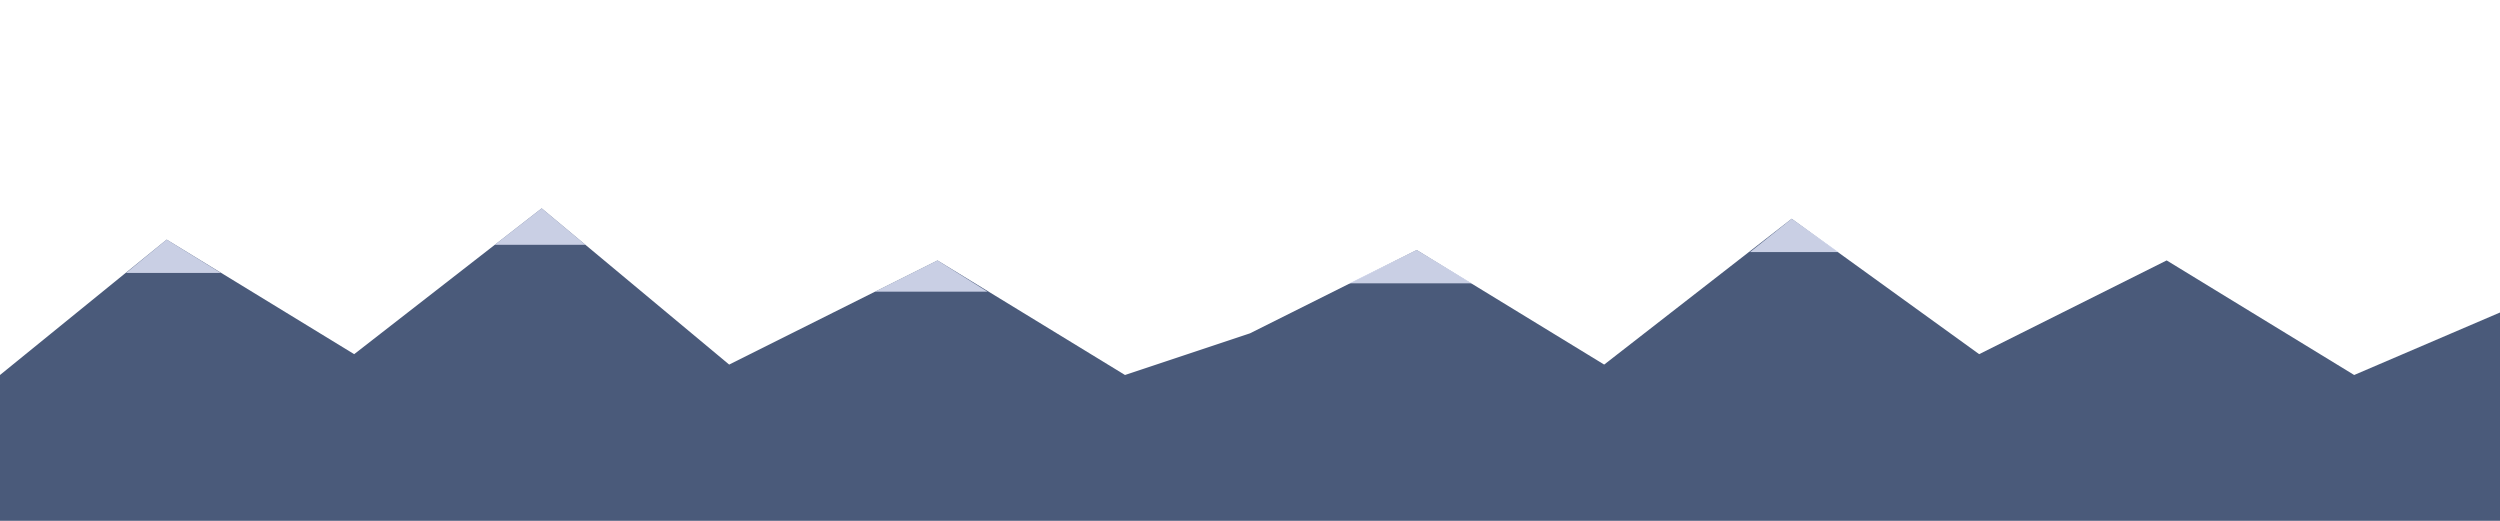
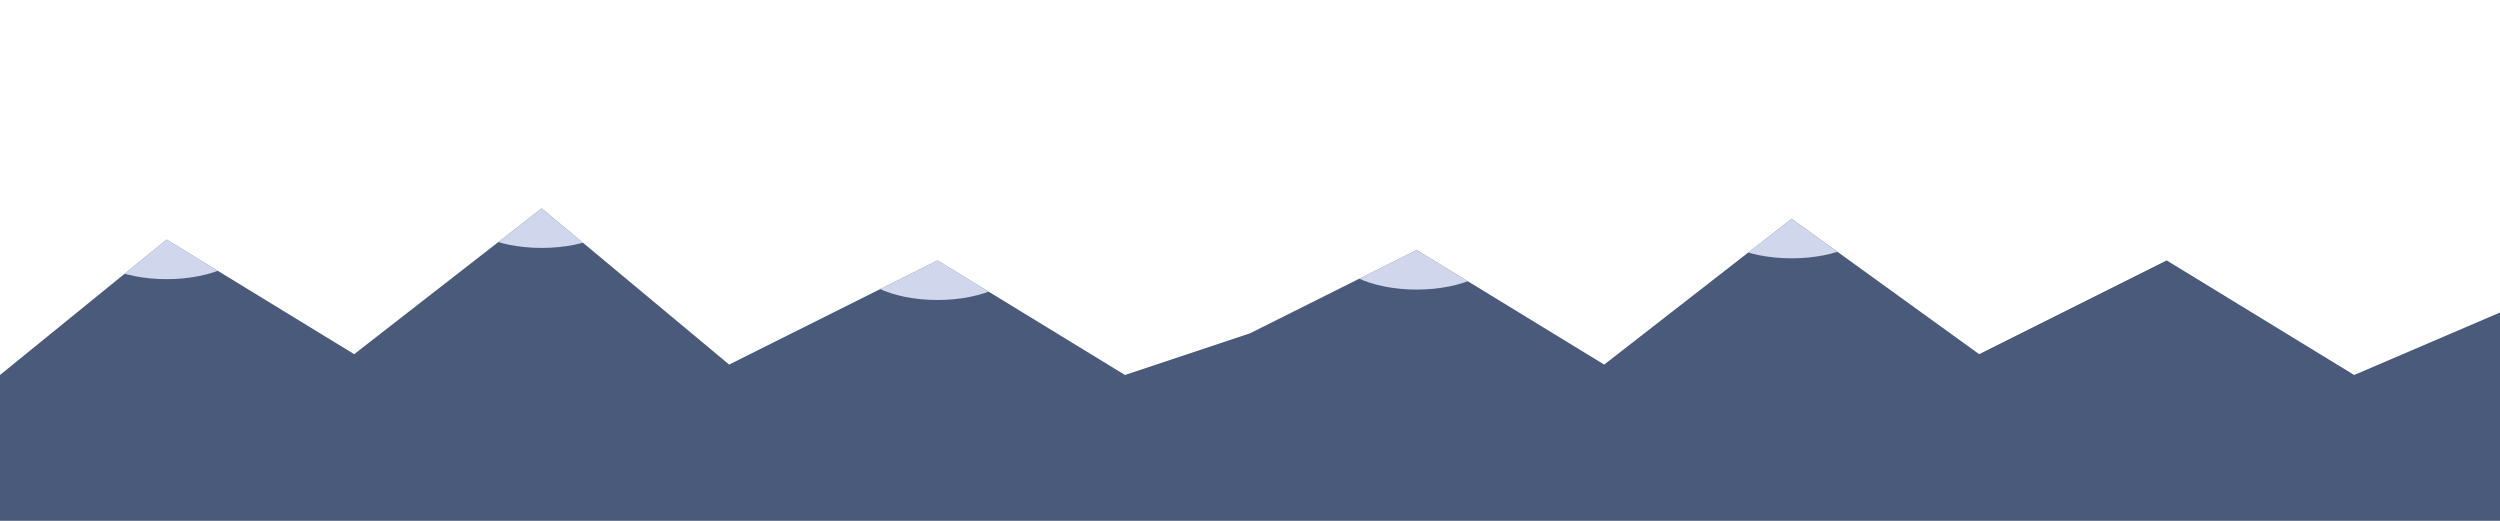
<svg xmlns="http://www.w3.org/2000/svg" viewBox="0 0 2400 500" preserveAspectRatio="xMidYMax slice">
+   <defs>
+     <clipPath id="mountainClip">
+       <polygon points="0,360 160,230 340,340 520,200 700,350 900,250 1080,360 1200,320 1360,240 1540,350 1720,210 1900,340 2080,250 2260,360 2400,300 2400,500 0,500" />
+     </clipPath>
+   </defs>
  <polygon points="0,360 160,230 340,340 520,200 700,350 900,250 1080,360 1200,320 1360,240 1540,350 1720,210 1900,340 2080,250 2260,360 2400,300 2400,500 0,500" fill="#4a5a7a" />
-   <polygon points="520,200 562,235 475,235" fill="#e8ecff" opacity="0.8" />
-   <polygon points="160,230 212,262 121,262" fill="#e8ecff" opacity="0.8" />
-   <polygon points="900,250 948,280 840,280" fill="#e8ecff" opacity="0.8" />
-   <polygon points="1360,240 1413,272 1295,272" fill="#e8ecff" opacity="0.8" />
-   <polygon points="1720,210 1765,242 1680,242" fill="#e8ecff" opacity="0.8" />
+   <g clip-path="url(#mountainClip)">
+     <ellipse cx="160" cy="230" rx="80" ry="38" fill="#e8ecff" opacity="0.85" />
+     <ellipse cx="520" cy="200" rx="80" ry="38" fill="#e8ecff" opacity="0.85" />
+     <ellipse cx="900" cy="250" rx="80" ry="38" fill="#e8ecff" opacity="0.85" />
+     <ellipse cx="1360" cy="240" rx="80" ry="38" fill="#e8ecff" opacity="0.85" />
+     <ellipse cx="1720" cy="210" rx="80" ry="38" fill="#e8ecff" opacity="0.85" />
+   </g>
</svg>
